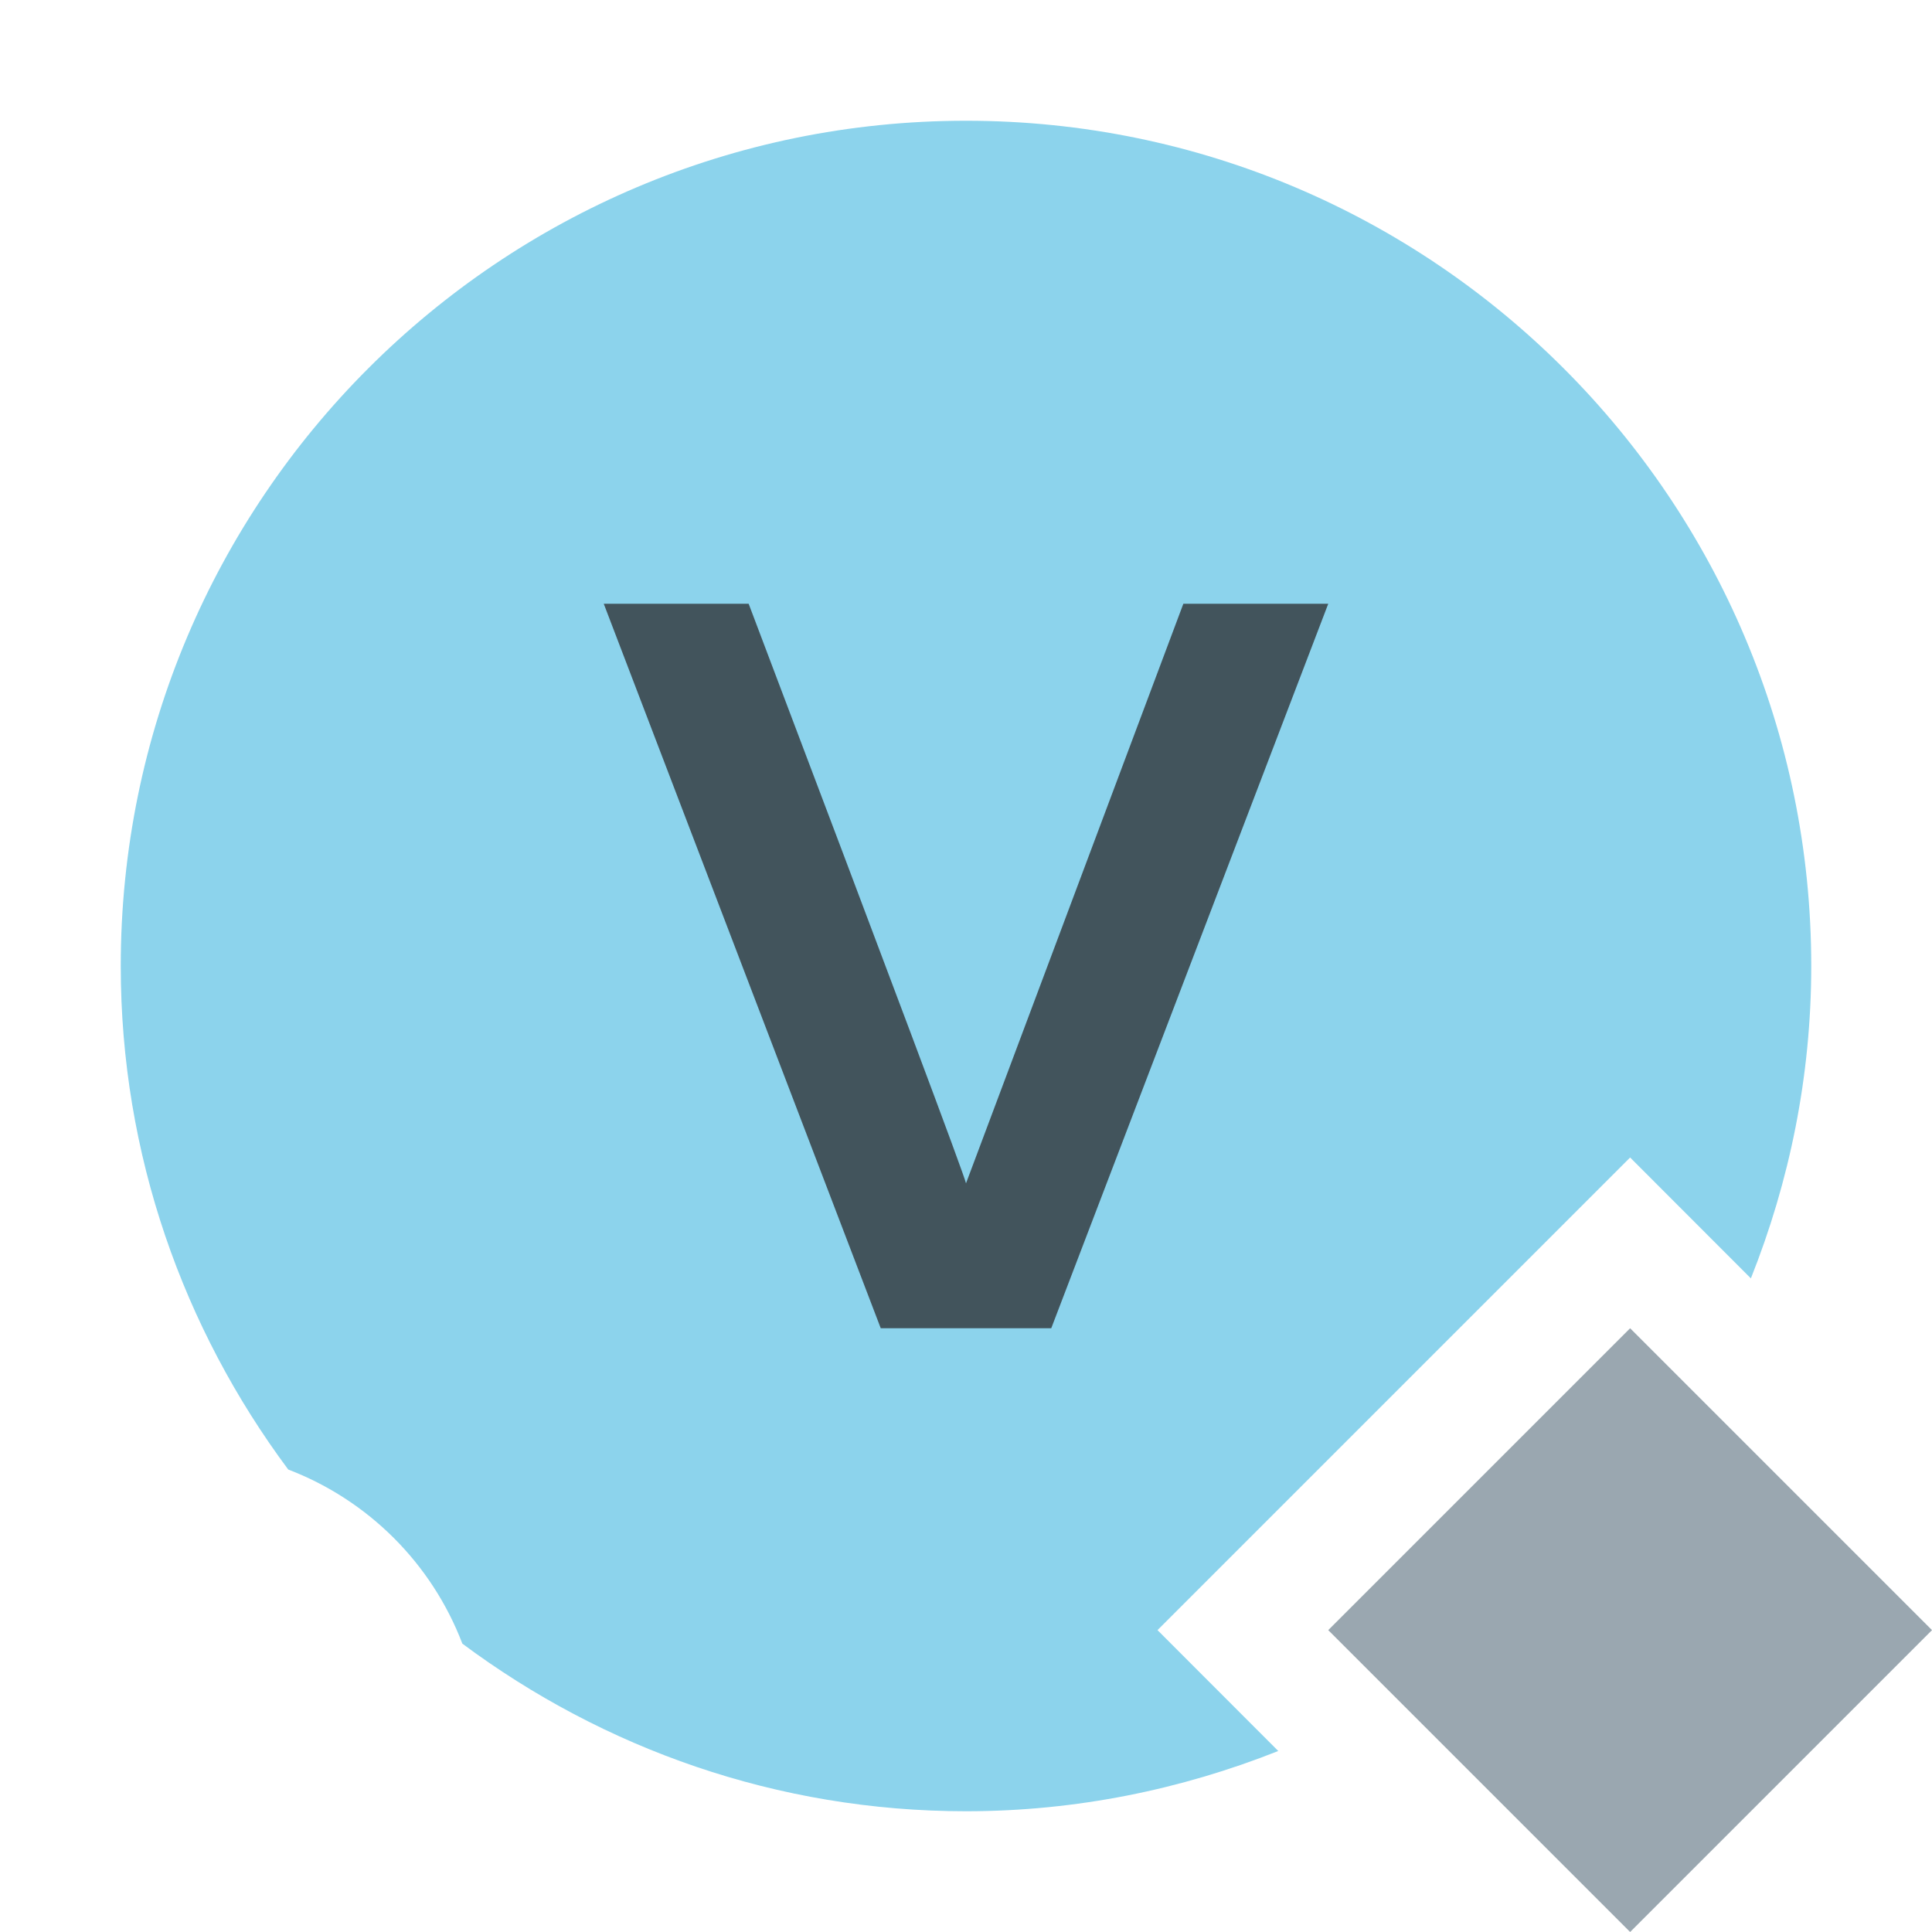
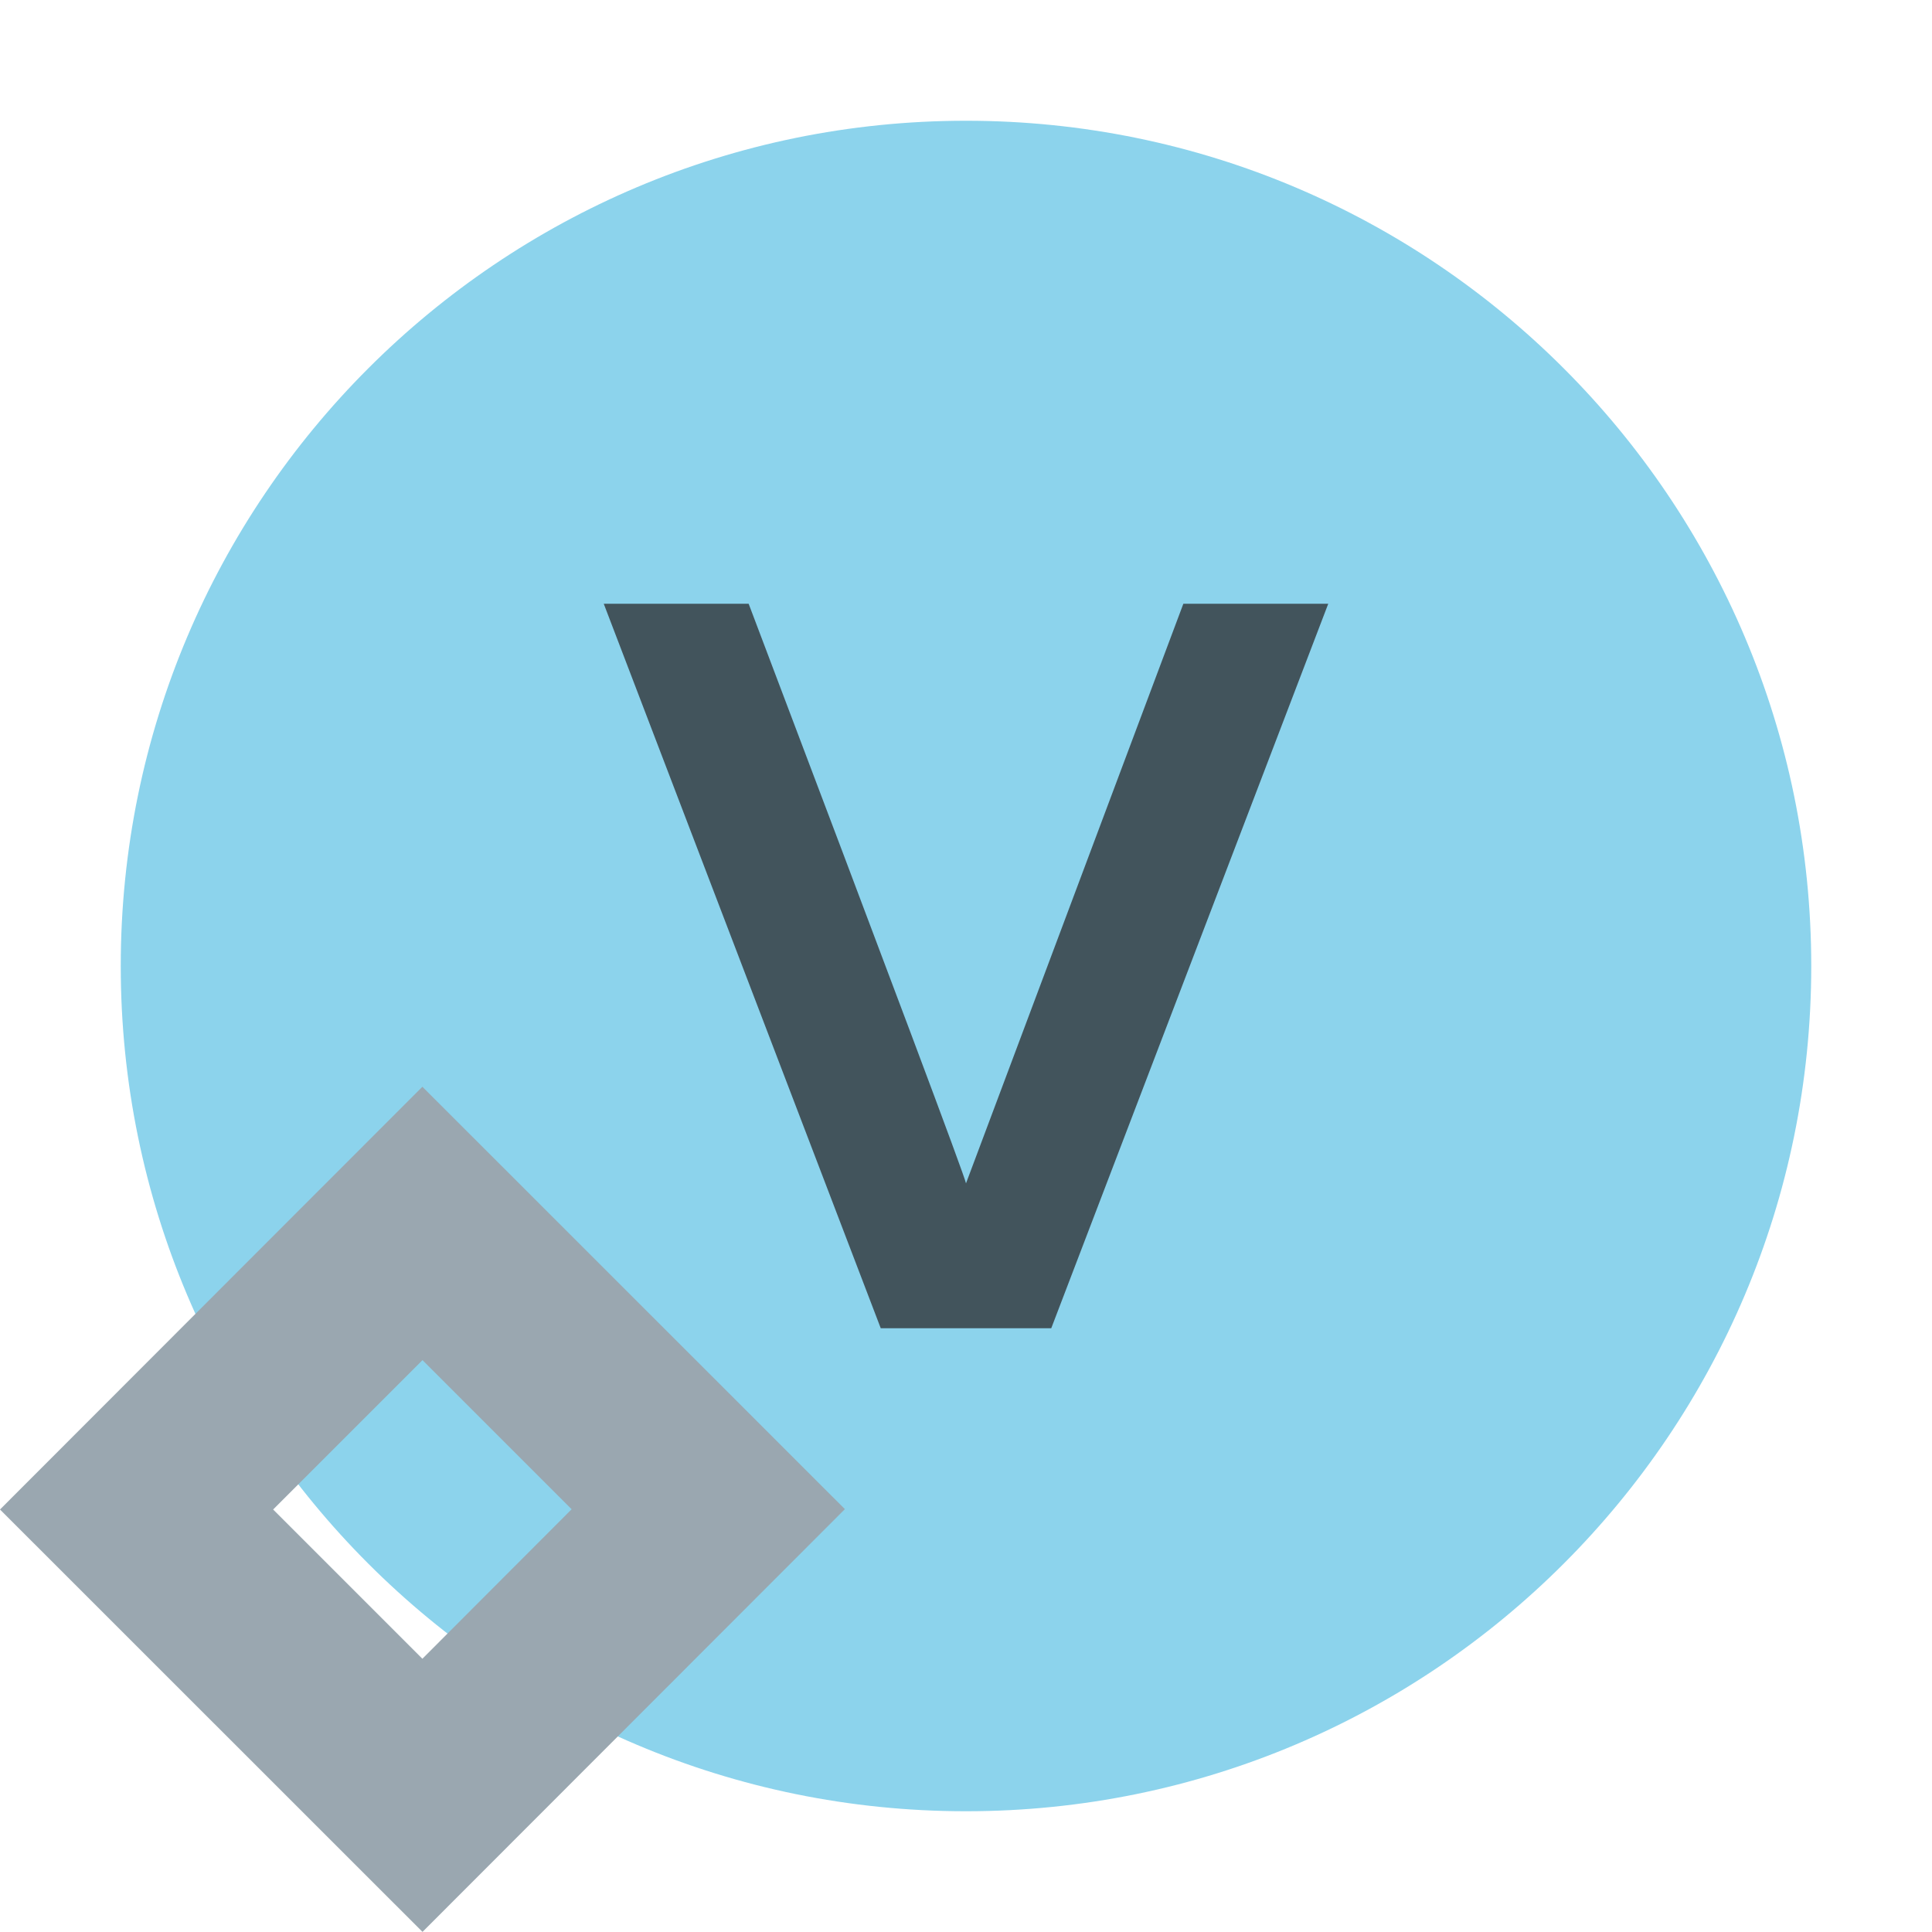
<svg xmlns="http://www.w3.org/2000/svg" width="16" height="16" viewBox="0 0 16 16">
  <g fill="none" fill-rule="evenodd">
-     <path fill="#40B6E0" fill-opacity=".6" d="M9.586,13.5 L13.5,9.586 L14.5,10.587 C14.819,9.786 15,8.915 15,8 C15,4.134 11.865,1 8,1 C4.134,1 1,4.134 1,8 C1,9.564 1.52,11.005 2.387,12.17 C3.051,12.424 3.576,12.949 3.829,13.612 C4.995,14.48 6.435,15 8,15 C8.914,15 9.785,14.819 10.586,14.501 L9.586,13.5 Z" />
-     <polygon fill="#9AA7B0" points="13.5 16 11 13.5 13.5 11 16 13.5" />
+     <path fill="#40B6E0" fill-opacity=".6" d="M15,8 C15,11.866 11.866,15 8,15 C4.134,15 1,11.866 1,8 C1,4.134 4.134,1 8,1 C11.866,1 15,4.134 15,8" />
    <path fill="#231F20" fill-opacity=".7" d="M2.294,6 L-0,0 L1.2,0 C2.389,3.139 2.989,4.739 3,4.8 L4.8,0 L6,0 L3.706,6 L2.294,6 Z" transform="translate(5 5)" />
+     <path fill="#9AA7B0" fill-rule="evenodd" d="M3.498,9 L2.121,10.378 L0,12.501 L3.499,15.999 L6.997,12.498 L3.498,9 Z M2.262,12.501 L3.499,11.264 L4.734,12.499 L3.498,13.737 L2.262,12.501 Z" />
  </g>
</svg>
